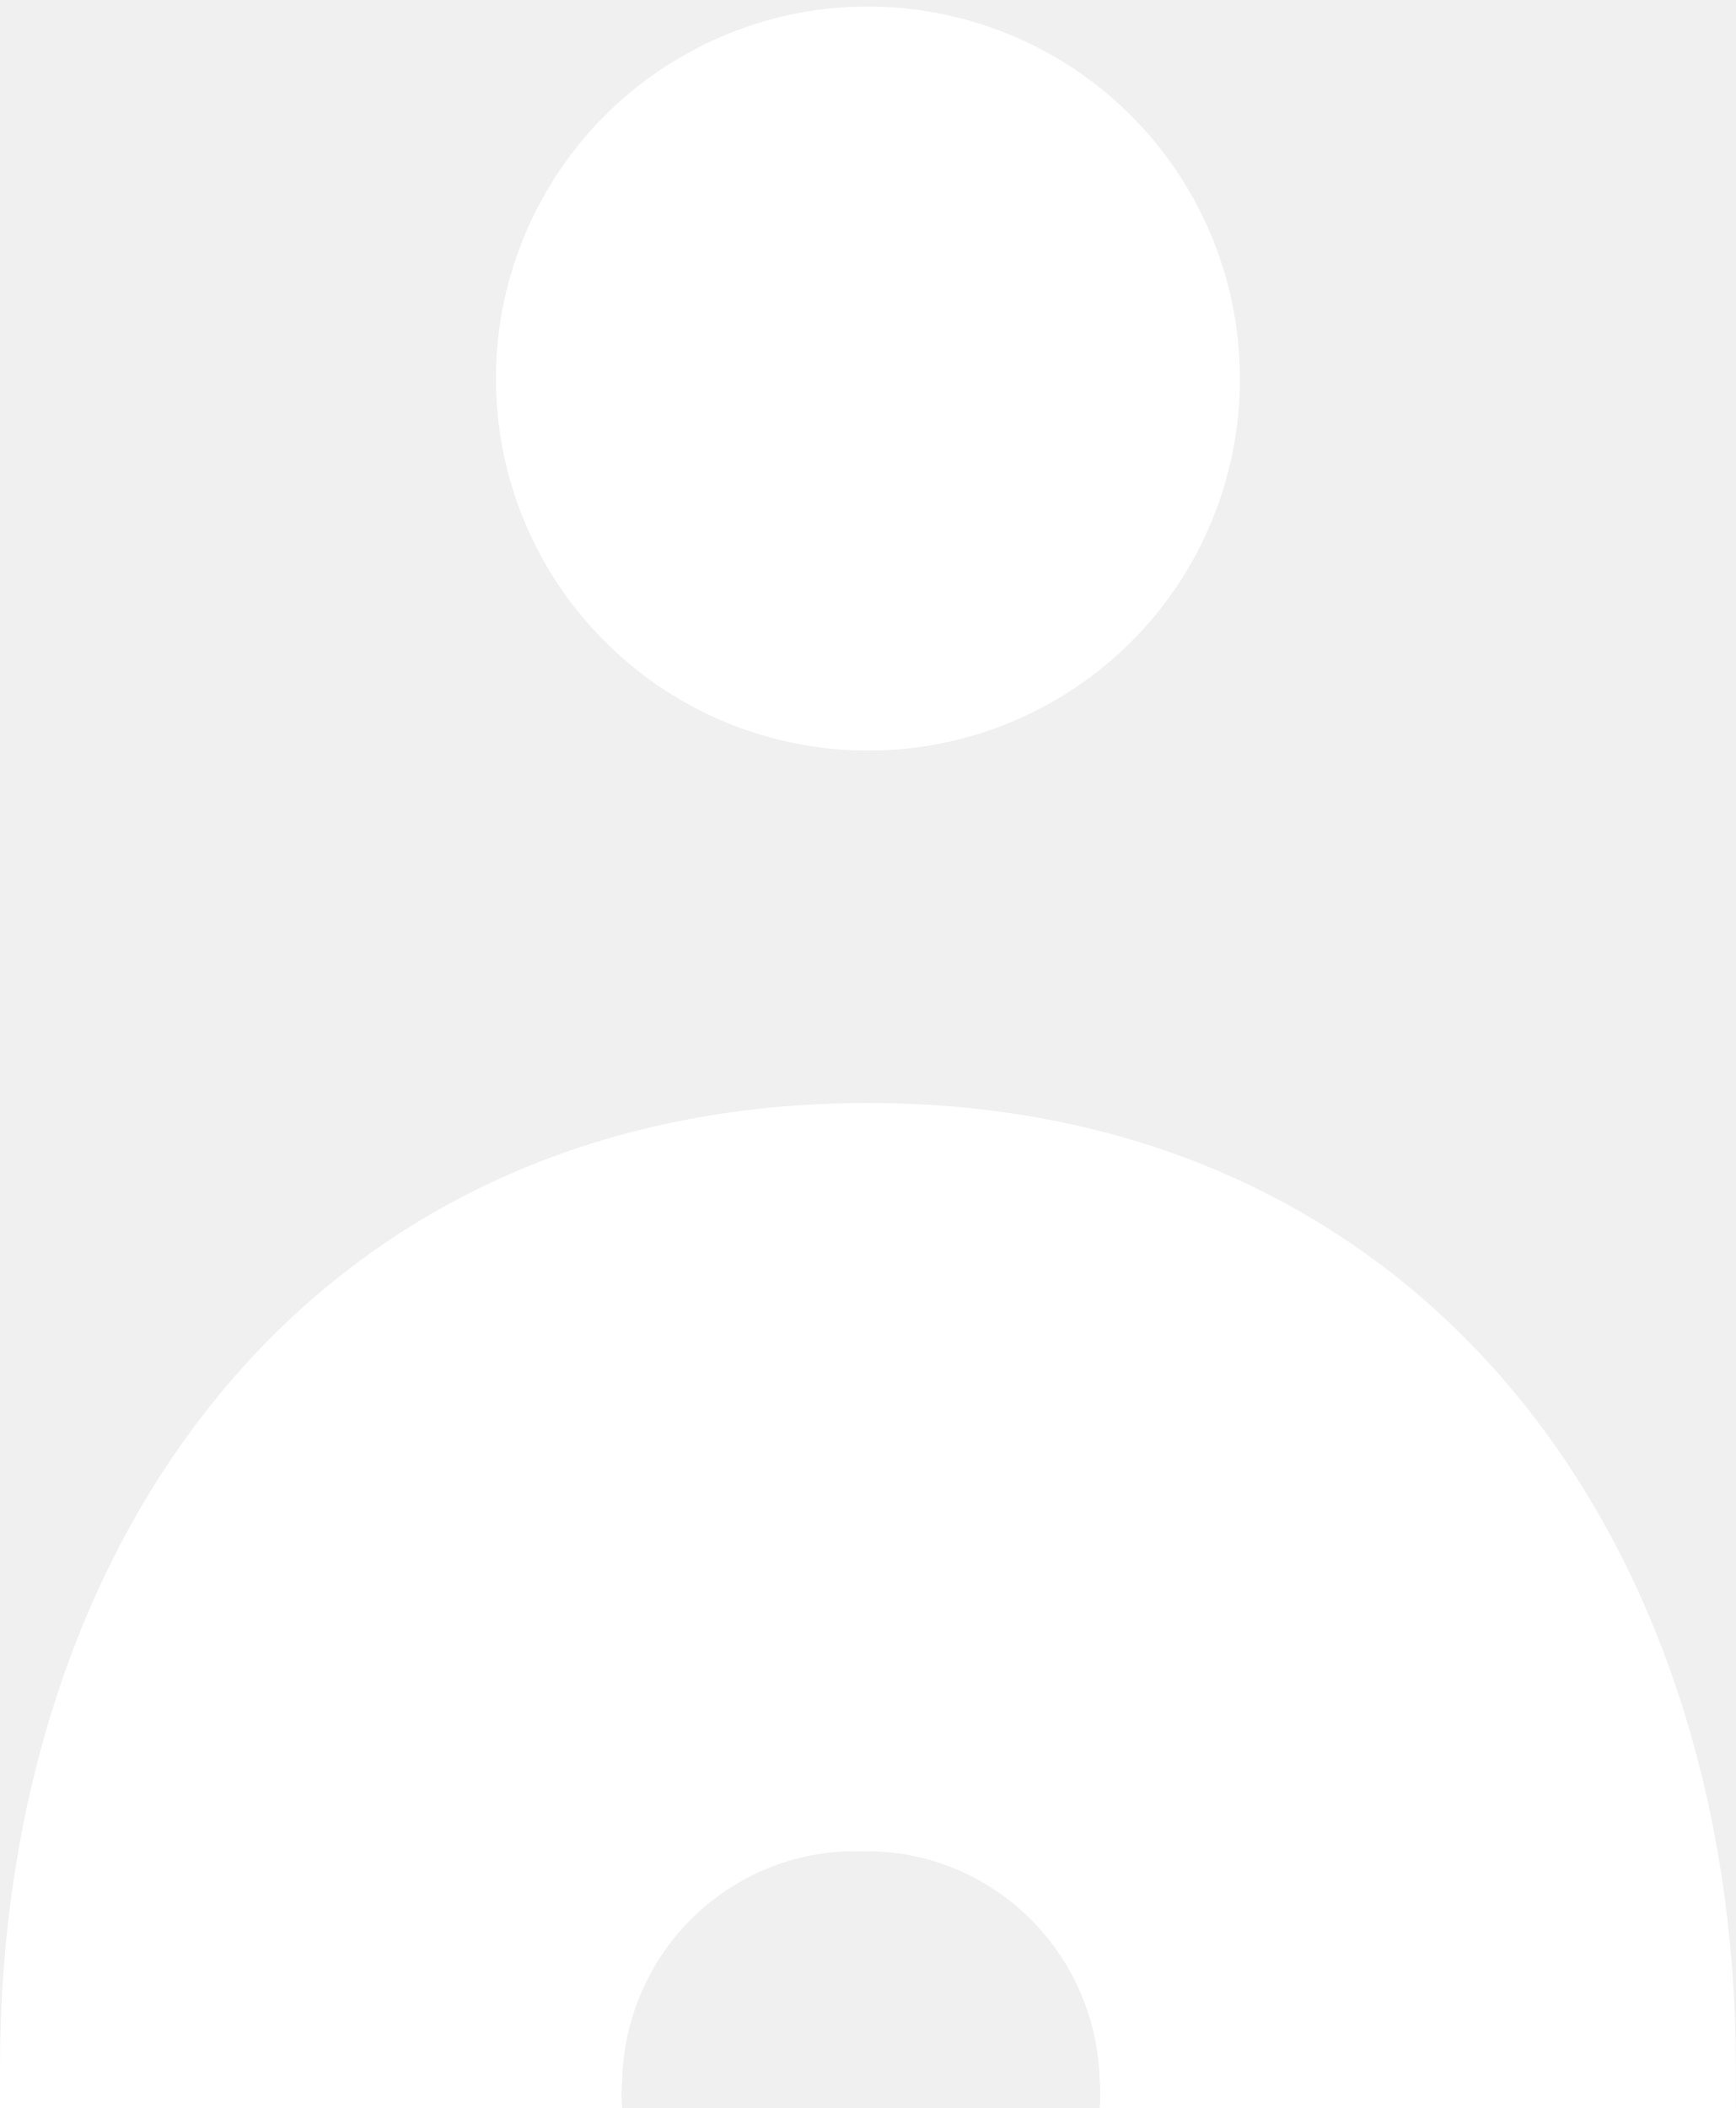
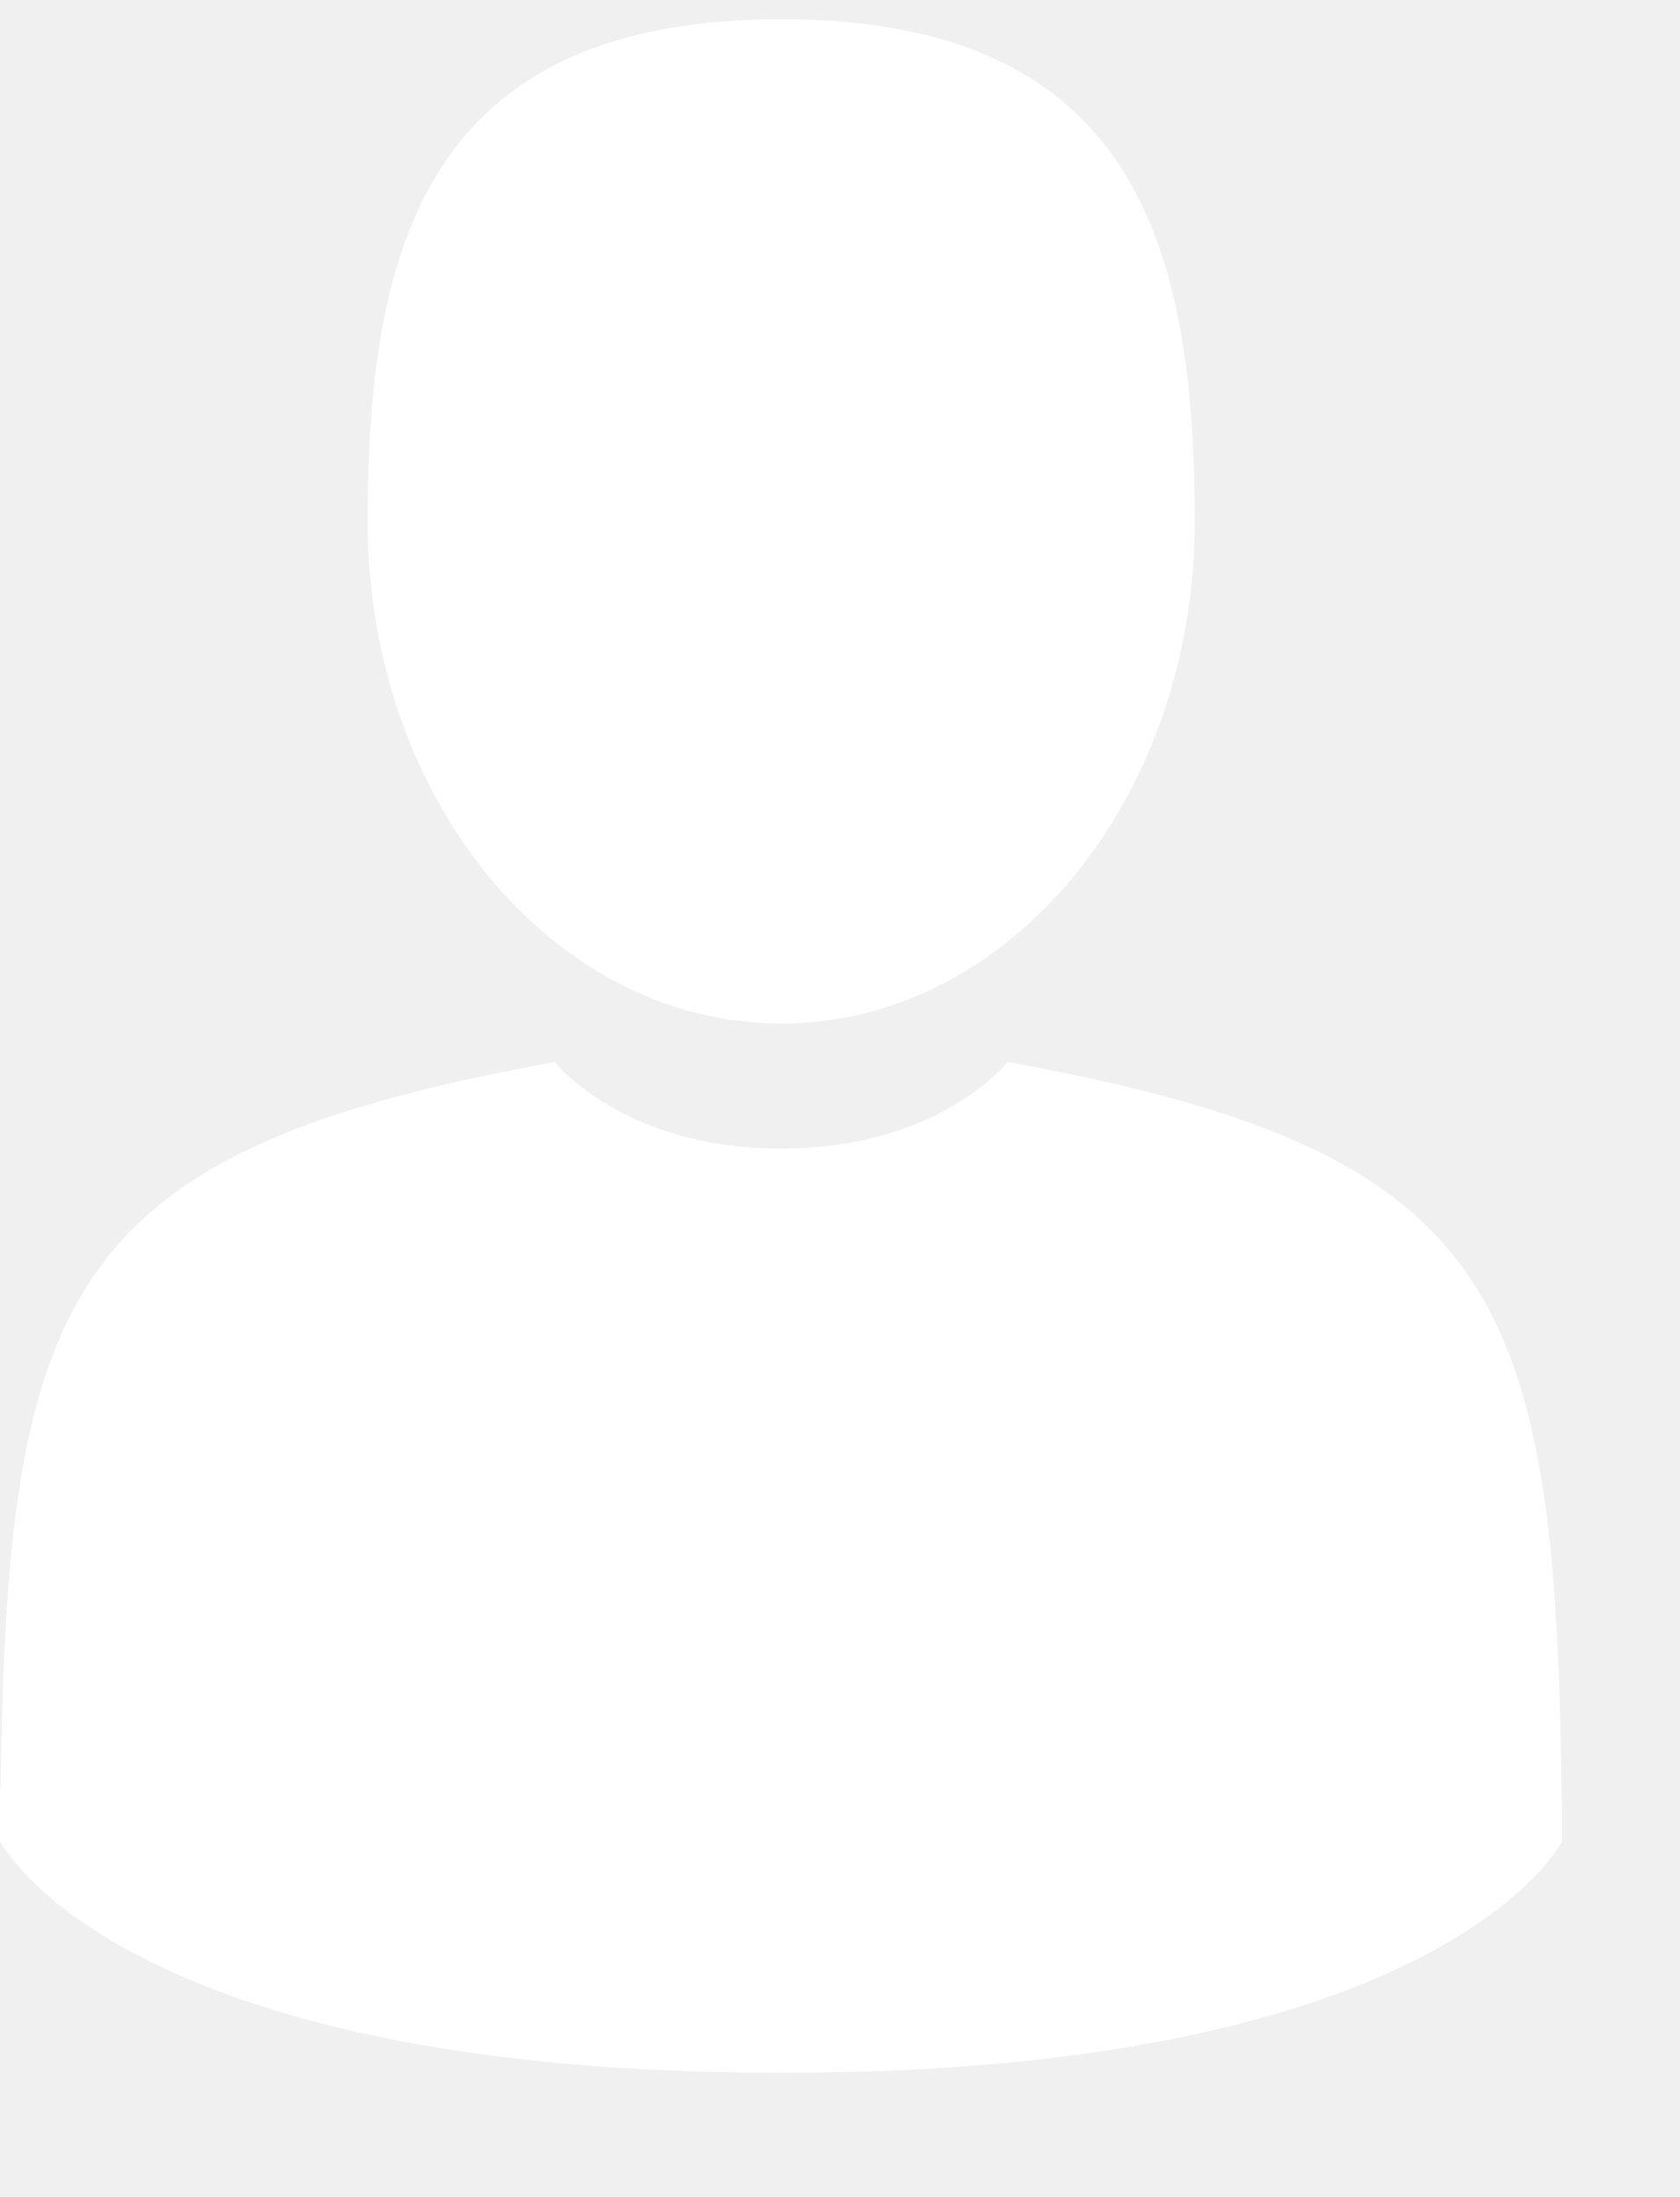
- <svg xmlns="http://www.w3.org/2000/svg" width="14" height="17" viewBox="0 0 14 17" fill="none">
-   <path d="M14 16.674C14 16.783 14 16.891 14 17H8.869C8.875 16.924 8.875 16.847 8.869 16.771C8.855 16.269 8.644 15.794 8.283 15.449C7.922 15.104 7.44 14.917 6.943 14.93C6.446 14.917 5.964 15.104 5.603 15.449C5.242 15.794 5.032 16.269 5.018 16.771C5.011 16.847 5.011 16.924 5.018 17H0C0 16.891 0 16.783 0 16.674C0 12.377 2.548 8.895 6.997 8.895C11.446 8.895 14 12.377 14 16.674Z" fill="white" />
-   <path d="M7 6.053C6.407 6.053 5.827 5.877 5.333 5.547C4.84 5.217 4.455 4.749 4.228 4.201C4.001 3.653 3.942 3.049 4.058 2.467C4.173 1.886 4.459 1.351 4.879 0.931C5.298 0.512 5.833 0.226 6.415 0.11C6.997 -0.005 7.6 0.054 8.148 0.281C8.696 0.508 9.165 0.893 9.494 1.386C9.824 1.879 10 2.459 10 3.053C10.001 3.447 9.924 3.837 9.773 4.202C9.623 4.566 9.402 4.897 9.123 5.176C8.844 5.455 8.513 5.675 8.149 5.826C7.785 5.976 7.394 6.054 7 6.053Z" fill="white" />
+ <svg xmlns="http://www.w3.org/2000/svg" width="13" height="17" viewBox="0 0 13 17" fill="none">
+   <path d="M6.045 7.92C7.813 7.92 9.246 6.181 9.246 4.035C9.246 1.889 8.775 0.149 6.045 0.149C3.315 0.149 2.845 1.889 2.845 4.035C2.845 6.181 4.278 7.92 6.045 7.92Z" fill="white" />
+   <path d="M12.083 13.696C12.024 9.958 11.536 8.893 7.798 8.218C7.798 8.218 7.271 8.888 6.045 8.888C4.819 8.888 4.293 8.218 4.293 8.218C0.595 8.885 0.077 9.935 0.009 13.575C0.004 13.872 0.001 13.887 0 13.853C0 13.918 0 14.037 0 14.246C0 14.246 0.89 16.039 6.045 16.039C11.2 16.039 12.09 14.246 12.09 14.246C12.09 14.112 12.09 14.019 12.09 13.955C12.089 13.977 12.087 13.935 12.083 13.696Z" fill="white" />
</svg>
